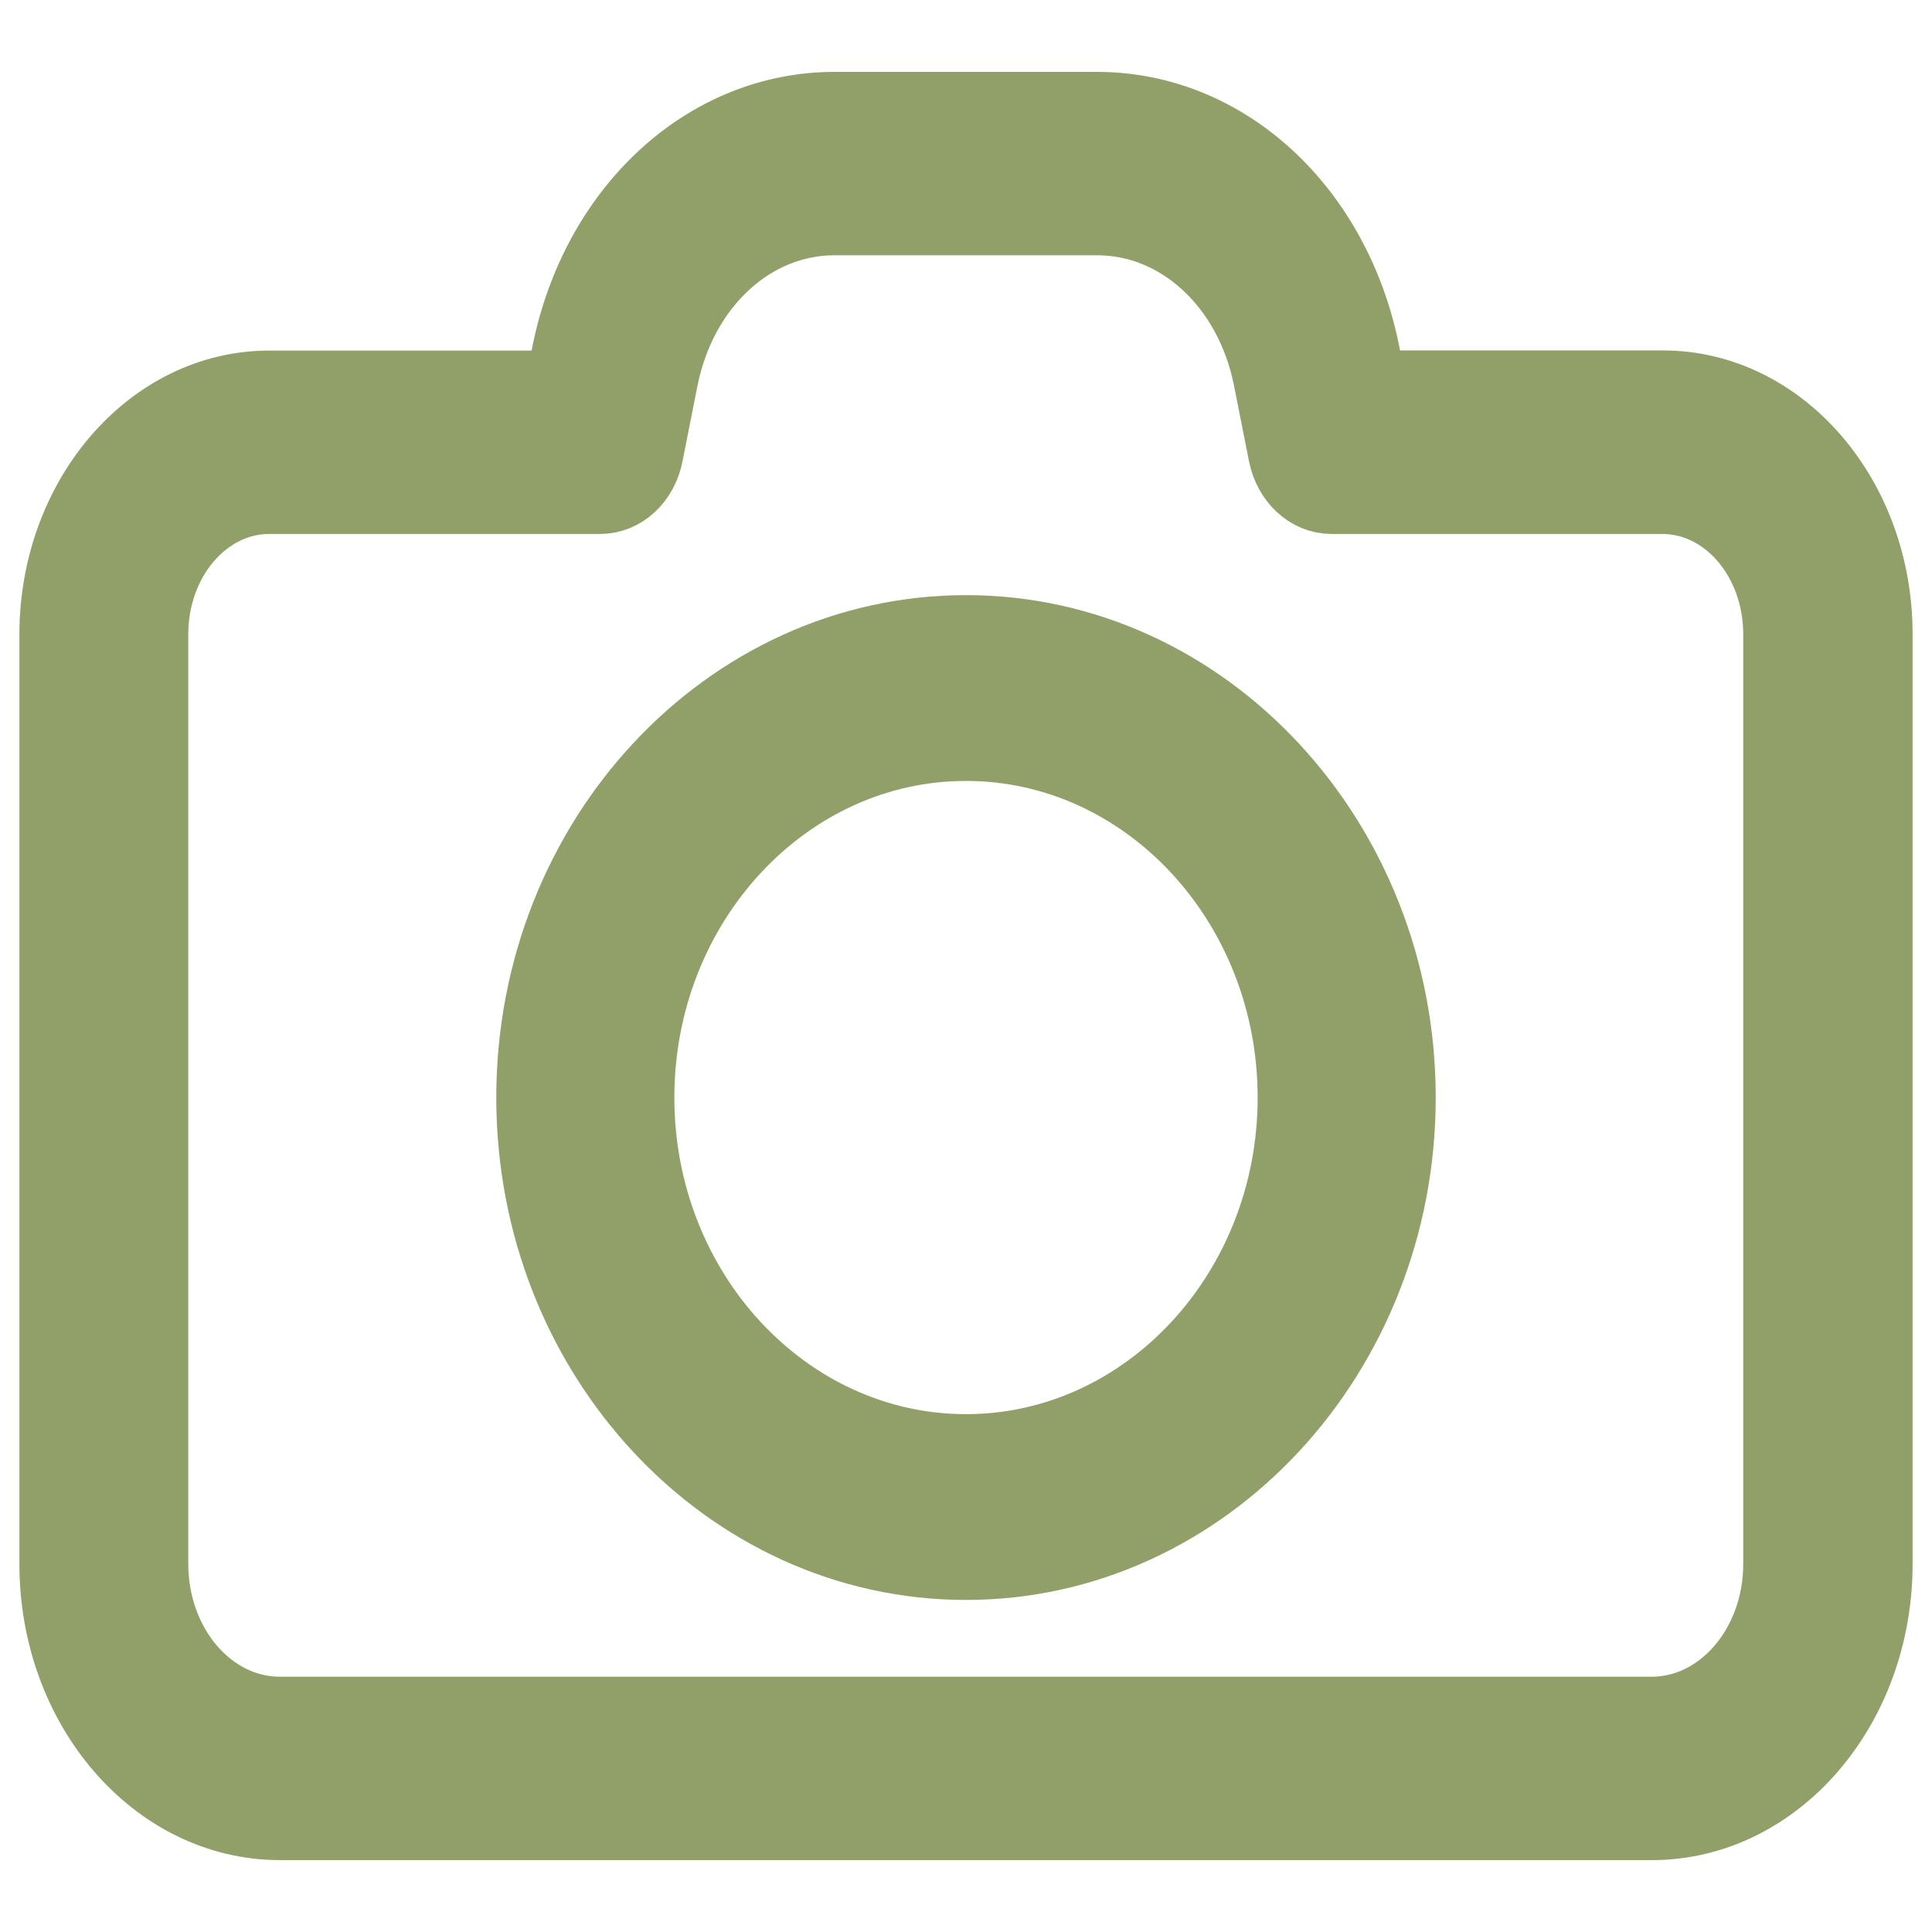
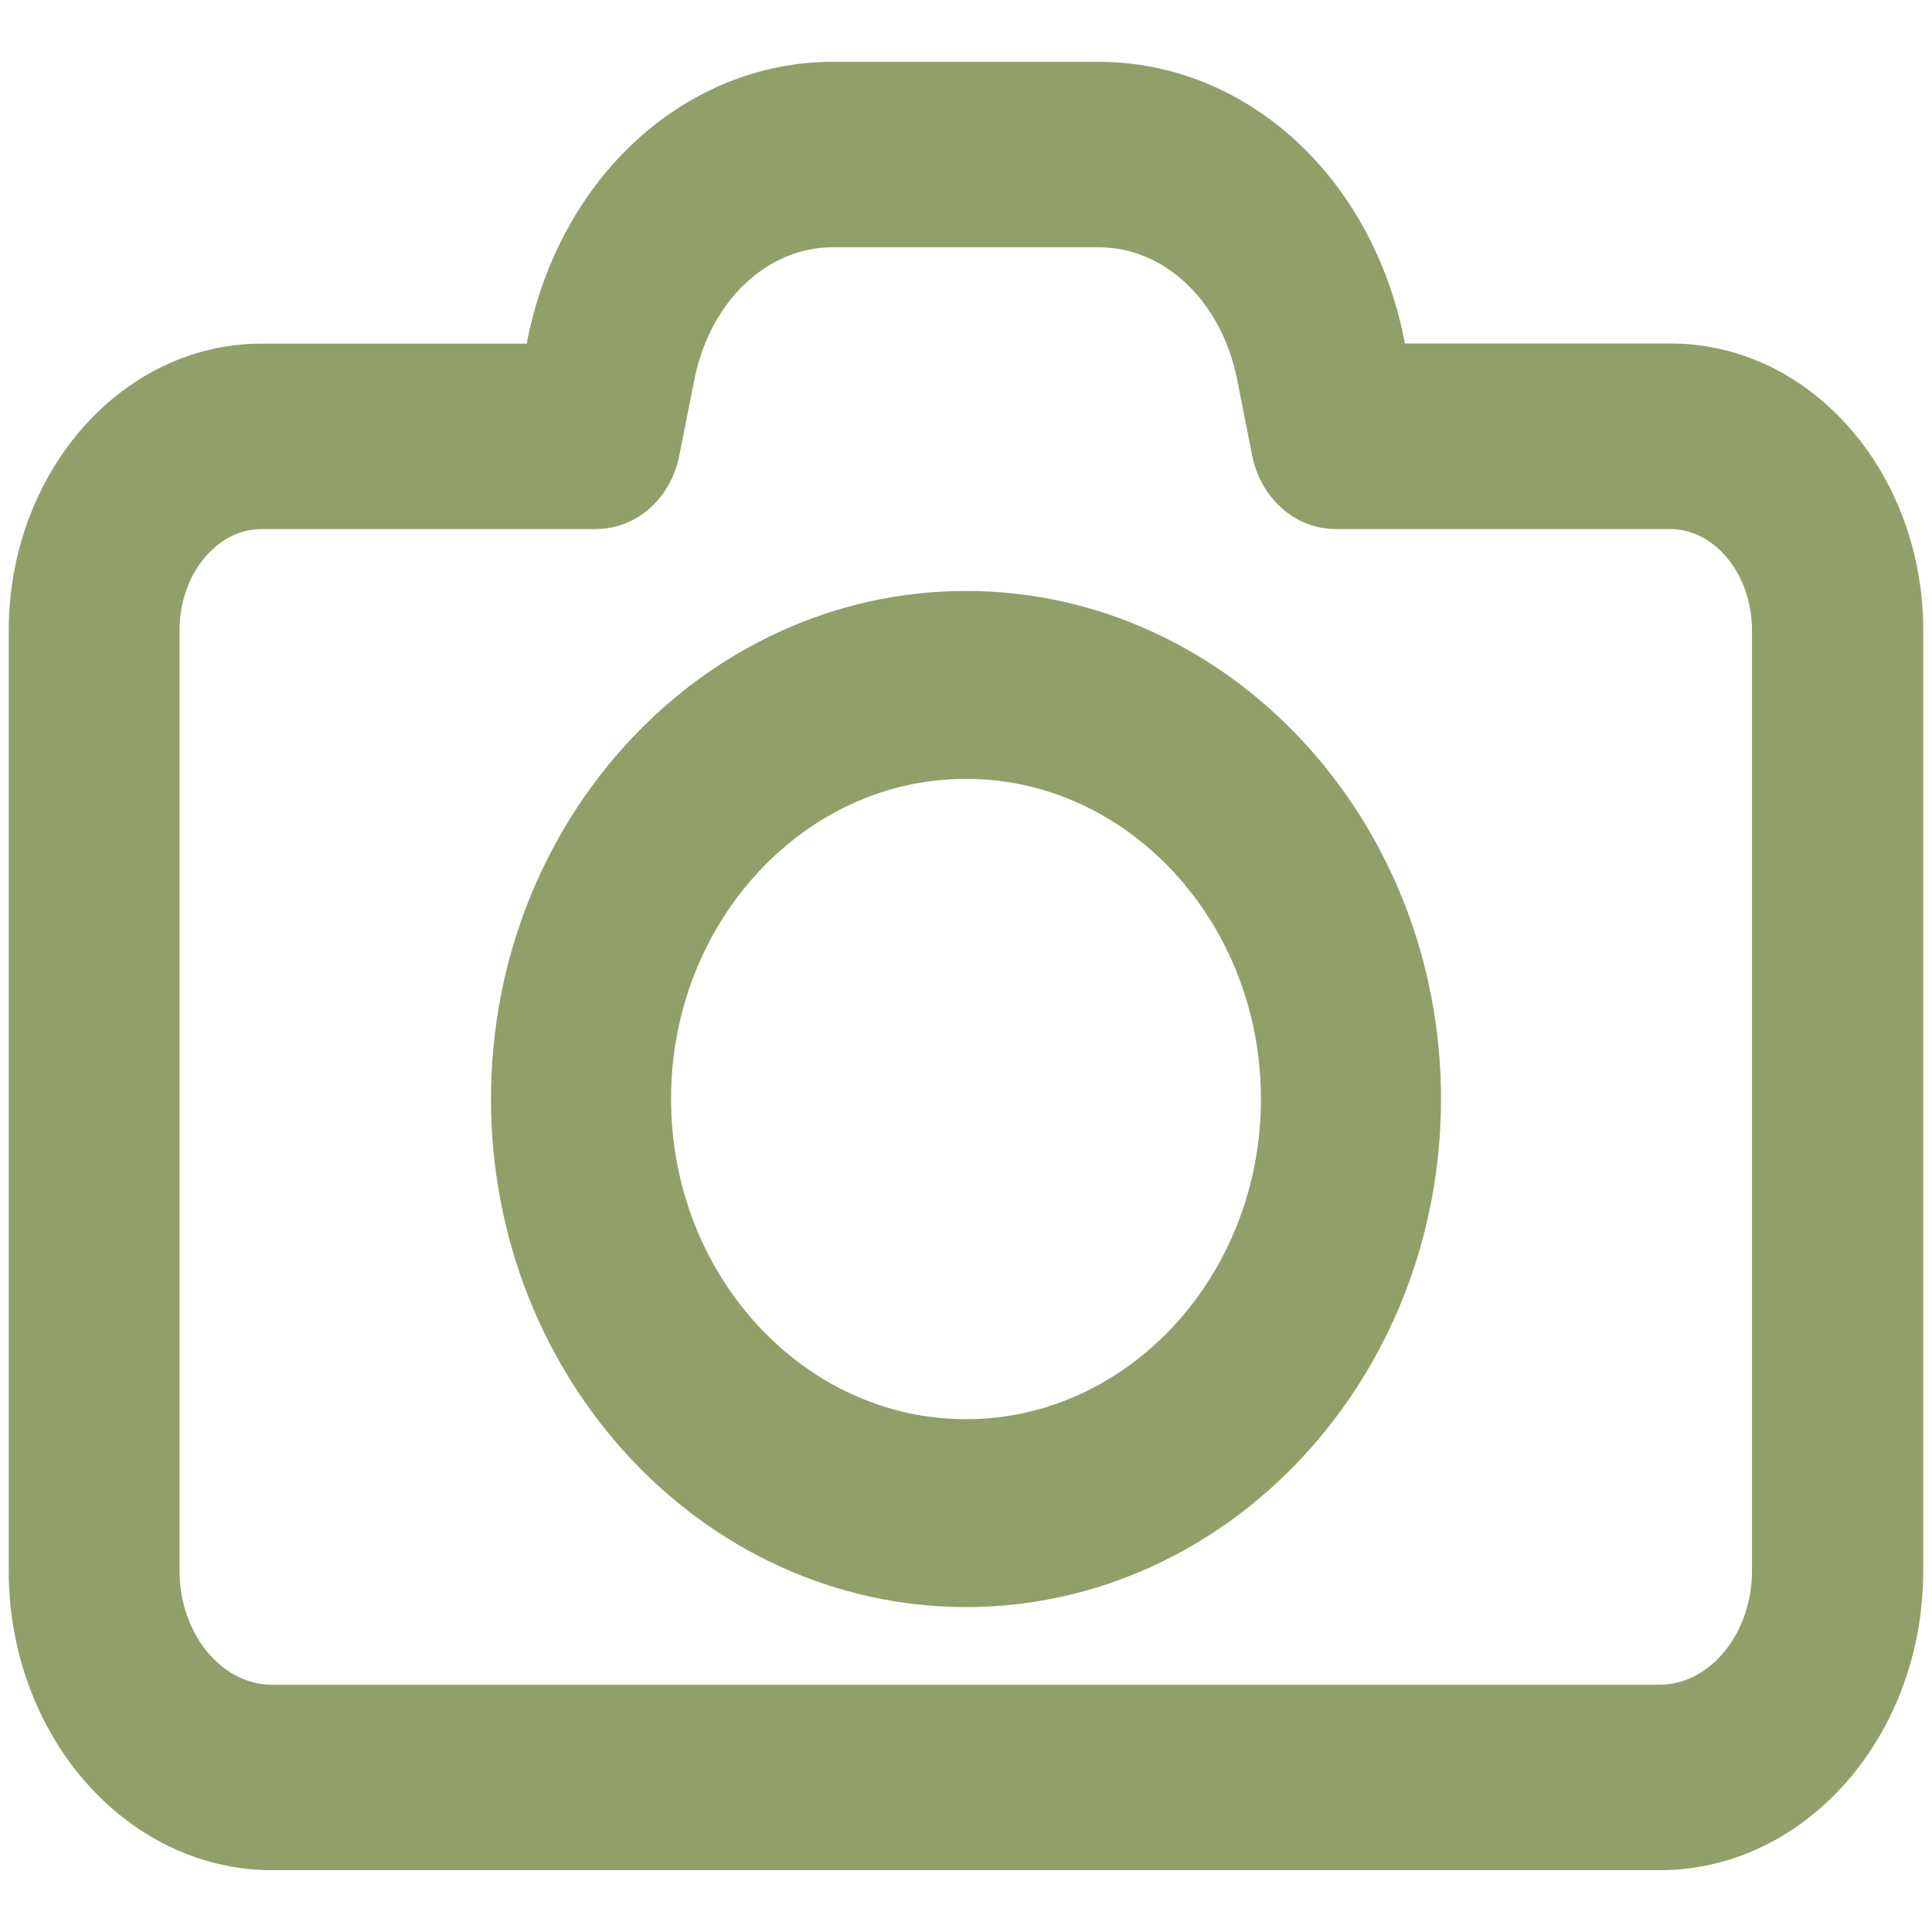
- <svg xmlns="http://www.w3.org/2000/svg" version="1.1" id="Capa_1" x="0px" y="0px" viewBox="0 0 12 12" xml:space="preserve" width="12" height="12">
+ <svg xmlns="http://www.w3.org/2000/svg" version="1.1" id="Capa_1" x="0px" y="0px" viewBox="0 0 512 512" xml:space="preserve" width="512" height="512">
  <defs id="defs943">
	

		
		
		
	</defs>
-   <g id="g11705" style="fill:#91a069;fill-opacity:1;stroke:#91a069;stroke-opacity:1">
-     <path style="fill:#91a069;stroke:#91a069;stroke-width:0.485;stroke-miterlimit:4;stroke-dasharray:none;stroke-opacity:1;fill-opacity:1" id="path900" d="m 0.363,3.939 v 5.775 c 0,0.881 0.617,1.597 1.376,1.597 h 8.522 c 0.759,0 1.376,-0.716 1.376,-1.597 V 3.939 c 0,-0.839 -0.587,-1.52 -1.309,-1.52 H 8.496 L 8.453,2.198 C 8.275,1.308 7.601,0.689 6.814,0.689 H 5.183 c -0.785,0 -1.459,0.62 -1.638,1.509 L 3.501,2.42 H 1.672 c -0.722,0 -1.309,0.684 -1.309,1.52 z M 3.727,3.074 c 0.131,0 0.244,-0.104 0.274,-0.254 L 4.095,2.345 C 4.215,1.754 4.661,1.343 5.183,1.343 h 1.631 c 0.522,0 0.969,0.411 1.088,1.002 l 0.094,0.475 c 0.03,0.147 0.143,0.254 0.274,0.254 H 10.325 c 0.412,0 0.745,0.387 0.745,0.865 v 5.775 c 0,0.521 -0.364,0.943 -0.812,0.943 H 1.739 c -0.449,0 -0.812,-0.422 -0.812,-0.943 V 3.939 c 0,-0.478 0.334,-0.865 0.745,-0.865 z" />
-     <path style="fill:#91a069;stroke:#91a069;stroke-width:0.467;stroke-miterlimit:4;stroke-dasharray:none;stroke-opacity:1;fill-opacity:1" id="path904" d="m 6,9.704 c 1.479,0 2.684,-1.296 2.684,-2.887 0,-1.591 -1.205,-2.887 -2.684,-2.887 -1.479,0 -2.684,1.294 -2.684,2.887 0,1.594 1.205,2.887 2.684,2.887 z m 0,-5.087 c 1.127,0 2.045,0.988 2.045,2.2 0,1.212 -0.918,2.2 -2.045,2.2 -1.127,0 -2.045,-0.988 -2.045,-2.2 0,-1.212 0.918,-2.2 2.045,-2.2 z" />
+   <g id="g11705" style="fill:#91a069;fill-opacity:1;stroke:#91a069;stroke-opacity:1" transform="matrix(43.14724,0,0,43.14724,-2.883469,-2.883458)">
+     <path style="fill:#91a069;fill-opacity:1;stroke:#91a069;stroke-width:0.485;stroke-miterlimit:4;stroke-dasharray:none;stroke-opacity:1" id="path900" d="m 0.363,3.939 v 5.775 c 0,0.881 0.617,1.597 1.376,1.597 h 8.522 c 0.759,0 1.376,-0.716 1.376,-1.597 V 3.939 c 0,-0.839 -0.587,-1.52 -1.309,-1.52 H 8.496 L 8.453,2.198 C 8.275,1.308 7.601,0.689 6.814,0.689 H 5.183 c -0.785,0 -1.459,0.62 -1.638,1.509 L 3.501,2.42 H 1.672 c -0.722,0 -1.309,0.684 -1.309,1.52 z M 3.727,3.074 c 0.131,0 0.244,-0.104 0.274,-0.254 L 4.095,2.345 C 4.215,1.754 4.661,1.343 5.183,1.343 h 1.631 c 0.522,0 0.969,0.411 1.088,1.002 l 0.094,0.475 c 0.03,0.147 0.143,0.254 0.274,0.254 H 10.325 c 0.412,0 0.745,0.387 0.745,0.865 v 5.775 c 0,0.521 -0.364,0.943 -0.812,0.943 H 1.739 c -0.449,0 -0.812,-0.422 -0.812,-0.943 V 3.939 c 0,-0.478 0.334,-0.865 0.745,-0.865 z" />
+     <path style="fill:#91a069;fill-opacity:1;stroke:#91a069;stroke-width:0.467;stroke-miterlimit:4;stroke-dasharray:none;stroke-opacity:1" id="path904" d="m 6,9.704 c 1.479,0 2.684,-1.296 2.684,-2.887 0,-1.591 -1.205,-2.887 -2.684,-2.887 -1.479,0 -2.684,1.294 -2.684,2.887 0,1.594 1.205,2.887 2.684,2.887 z m 0,-5.087 c 1.127,0 2.045,0.988 2.045,2.2 0,1.212 -0.918,2.2 -2.045,2.2 -1.127,0 -2.045,-0.988 -2.045,-2.2 0,-1.212 0.918,-2.2 2.045,-2.2 z" />
  </g>
  <g id="g910" transform="matrix(1.101361,0,0,1.101361,-0.3759704,-486.8699)">
</g>
  <g id="g912" transform="matrix(1.101361,0,0,1.101361,-0.3759704,-486.8699)">
</g>
  <g id="g914" transform="matrix(1.101361,0,0,1.101361,-0.3759704,-486.8699)">
</g>
  <g id="g916" transform="matrix(1.101361,0,0,1.101361,-0.3759704,-486.8699)">
</g>
  <g id="g918" transform="matrix(1.101361,0,0,1.101361,-0.3759704,-486.8699)">
</g>
  <g id="g920" transform="matrix(1.101361,0,0,1.101361,-0.3759704,-486.8699)">
</g>
  <g id="g922" transform="matrix(1.101361,0,0,1.101361,-0.3759704,-486.8699)">
</g>
  <g id="g924" transform="matrix(1.101361,0,0,1.101361,-0.3759704,-486.8699)">
</g>
  <g id="g926" transform="matrix(1.101361,0,0,1.101361,-0.3759704,-486.8699)">
</g>
  <g id="g928" transform="matrix(1.101361,0,0,1.101361,-0.3759704,-486.8699)">
</g>
  <g id="g930" transform="matrix(1.101361,0,0,1.101361,-0.3759704,-486.8699)">
</g>
  <g id="g932" transform="matrix(1.101361,0,0,1.101361,-0.3759704,-486.8699)">
</g>
  <g id="g934" transform="matrix(1.101361,0,0,1.101361,-0.3759704,-486.8699)">
</g>
  <g id="g936" transform="matrix(1.101361,0,0,1.101361,-0.3759704,-486.8699)">
</g>
  <g id="g938" transform="matrix(1.101361,0,0,1.101361,-0.3759704,-486.8699)">
</g>
</svg>
